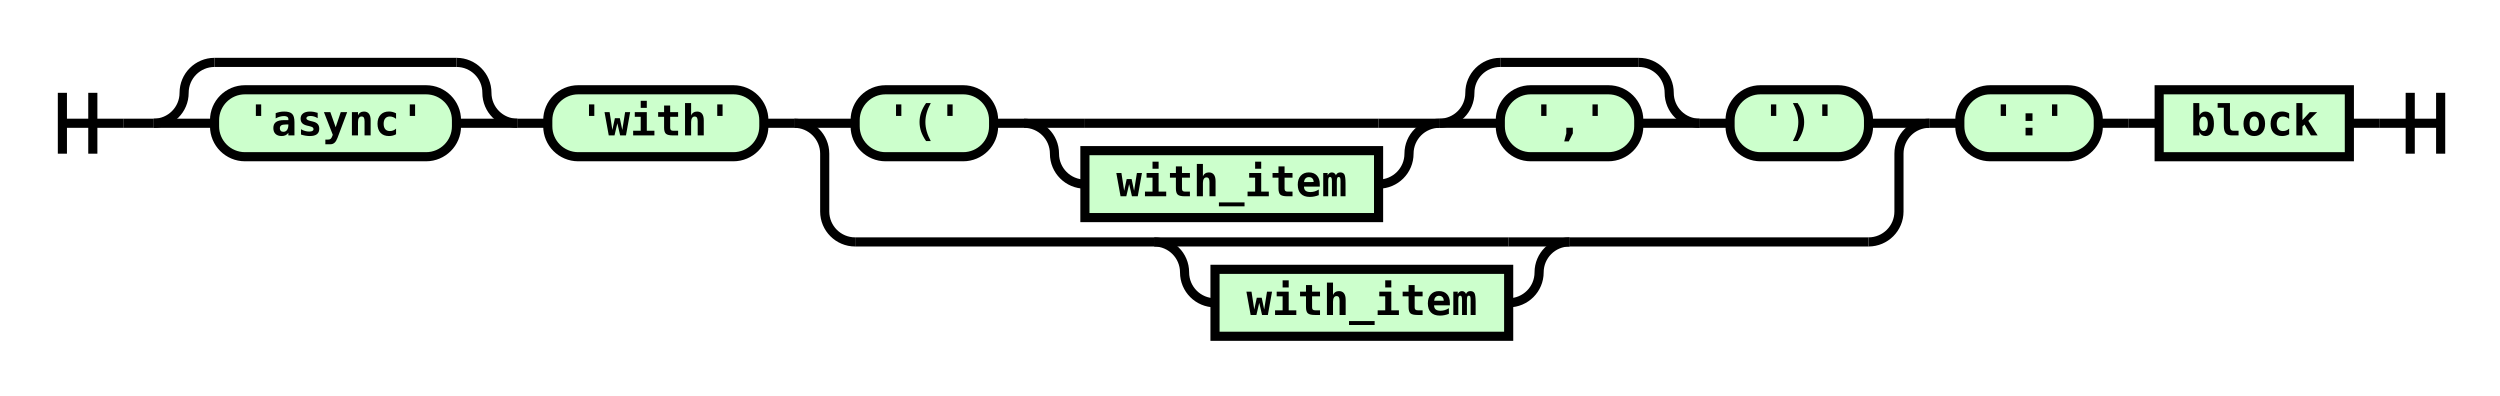
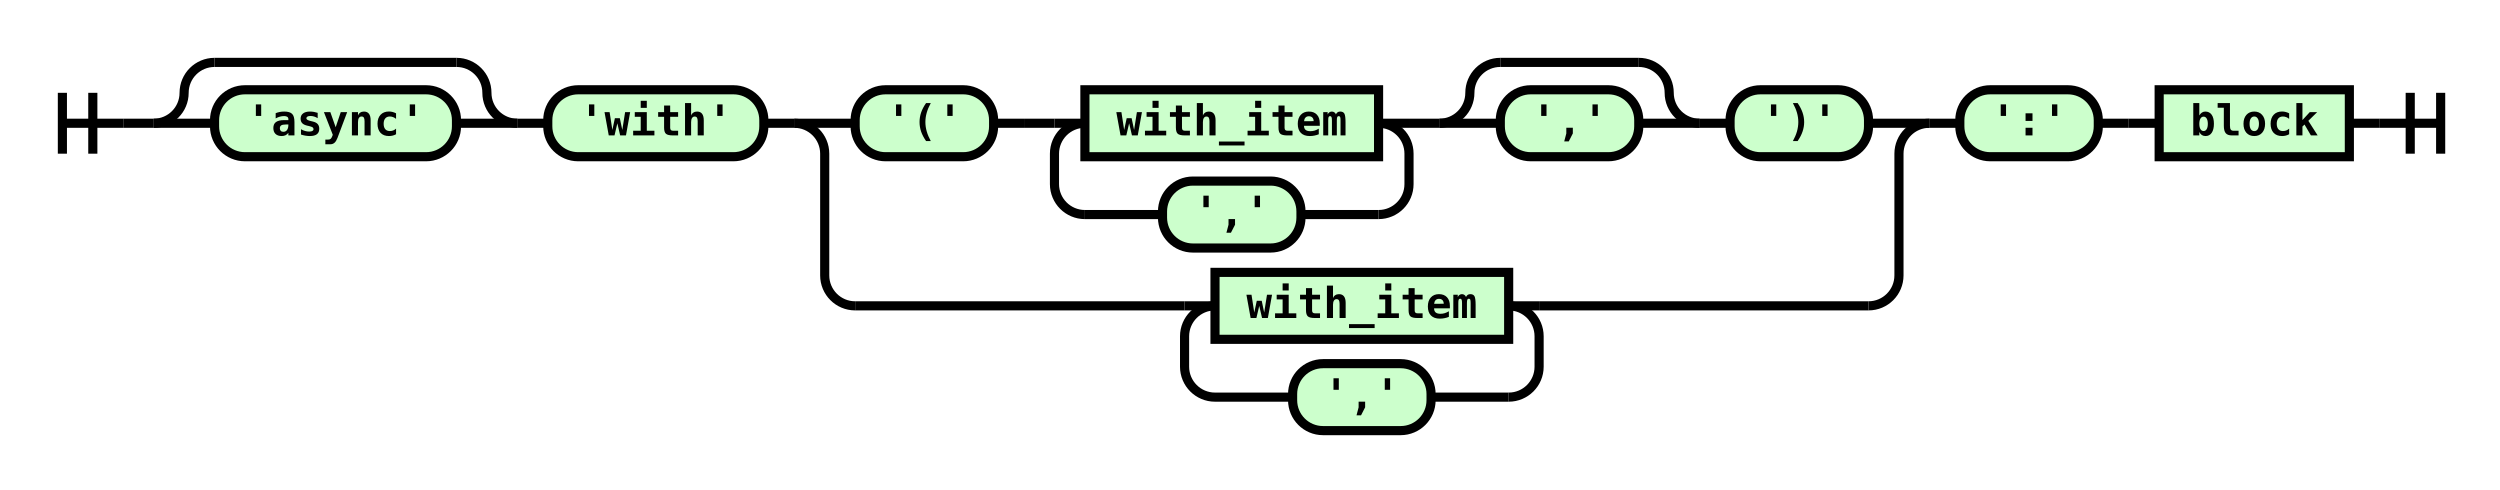
- <svg xmlns="http://www.w3.org/2000/svg" class="railroad-diagram" height="130" viewBox="0 0 821.5 130" width="821.5">
+ <svg xmlns="http://www.w3.org/2000/svg" class="railroad-diagram" height="161" viewBox="0 0 821.5 161" width="821.5">
  <g transform="translate(.5 .5)">
    <g>
      <path d="M20 30v20m10 -20v20m-10 -10h20" />
    </g>
    <path d="M40 40h10" />
    <g>
      <path d="M50 40h0.0" />
      <path d="M771.5 40h0.0" />
      <g>
        <path d="M50.0 40h0.0" />
        <path d="M169.5 40h0.0" />
        <path d="M50.0 40a10 10 0 0 0 10 -10v0a10 10 0 0 1 10 -10" />
        <g>
          <path d="M70.0 20h79.5" />
        </g>
        <path d="M149.5 20a10 10 0 0 1 10 10v0a10 10 0 0 0 10 10" />
        <path d="M50.0 40h20" />
        <g class="terminal ">
          <path d="M70.0 40h0.0" />
          <path d="M149.5 40h0.0" />
          <rect height="22" rx="10" ry="10" width="79.5" x="70" y="29" />
          <text x="109.75" y="44">'async'</text>
        </g>
        <path d="M149.5 40h20" />
      </g>
      <path d="M169.5 40h10" />
      <g class="terminal ">
        <path d="M179.5 40h0.0" />
        <path d="M250.5 40h0.0" />
        <rect height="22" rx="10" ry="10" width="71" x="179.5" y="29" />
        <text x="215" y="44">'with'</text>
      </g>
      <path d="M250.5 40h10" />
      <g>
        <path d="M260.5 40h0.0" />
        <path d="M633.5 40h0.0" />
        <path d="M260.5 40h20" />
        <g>
          <path d="M280.5 40h0.0" />
          <path d="M613.5 40h0.0" />
          <g class="terminal ">
            <path d="M280.5 40h0.0" />
            <path d="M326.0 40h0.0" />
            <rect height="22" rx="10" ry="10" width="45.5" x="280.5" y="29" />
            <text x="303.25" y="44">'('</text>
          </g>
          <path d="M326.0 40h10" />
+           <path d="M336.0 40h10" />
          <g>
-             <path d="M336.0 40h0.0" />
-             <path d="M472.5 40h0.0" />
-             <path d="M336.0 40h20" />
-             <g>
-               <path d="M356.0 40h96.5" />
+             <path d="M346.0 40h0.0" />
+             <path d="M462.5 40h0.0" />
+             <path d="M346.0 40h10" />
+             <g class="non-terminal ">
+               <path d="M356.0 40h0.0" />
+               <path d="M452.5 40h0.0" />
+               <rect height="22" width="96.5" x="356" y="29" />
+               <text x="404.25" y="44">with_item</text>
            </g>
-             <path d="M452.5 40h20" />
-             <path d="M336.0 40a10 10 0 0 1 10 10v0a10 10 0 0 0 10 10" />
-             <g class="non-terminal ">
-               <path d="M356.0 60h0.0" />
-               <path d="M452.5 60h0.0" />
-               <rect height="22" width="96.5" x="356" y="49" />
-               <text x="404.25" y="64">with_item</text>
+             <path d="M452.5 40h10" />
+             <path d="M356.0 40a10 10 0 0 0 -10 10v10a10 10 0 0 0 10 10" />
+             <g class="terminal ">
+               <path d="M356.0 70h25.5" />
+               <path d="M427.0 70h25.5" />
+               <rect height="22" rx="10" ry="10" width="45.5" x="381.5" y="59" />
+               <text x="404.25" y="74">','</text>
            </g>
-             <path d="M452.5 60a10 10 0 0 0 10 -10v0a10 10 0 0 1 10 -10" />
+             <path d="M452.5 70a10 10 0 0 0 10 -10v-10a10 10 0 0 0 -10 -10" />
          </g>
+           <path d="M462.5 40h10" />
          <g>
            <path d="M472.5 40h0.0" />
            <path d="M558.0 40h0.0" />
            <path d="M472.5 40a10 10 0 0 0 10 -10v0a10 10 0 0 1 10 -10" />
            <g>
              <path d="M492.5 20h45.5" />
            </g>
            <path d="M538.0 20a10 10 0 0 1 10 10v0a10 10 0 0 0 10 10" />
            <path d="M472.5 40h20" />
            <g class="terminal ">
              <path d="M492.5 40h0.0" />
              <path d="M538.0 40h0.0" />
              <rect height="22" rx="10" ry="10" width="45.5" x="492.5" y="29" />
              <text x="515.25" y="44">','</text>
            </g>
            <path d="M538.0 40h20" />
          </g>
          <path d="M558.0 40h10" />
          <g class="terminal ">
            <path d="M568.0 40h0.0" />
            <path d="M613.5 40h0.0" />
            <rect height="22" rx="10" ry="10" width="45.5" x="568" y="29" />
            <text x="590.75" y="44">')'</text>
          </g>
        </g>
        <path d="M613.5 40h20" />
-         <path d="M260.5 40a10 10 0 0 1 10 10v19a10 10 0 0 0 10 10" />
+         <path d="M260.5 40a10 10 0 0 1 10 10v40a10 10 0 0 0 10 10" />
        <g>
-           <path d="M280.5 79h98.25" />
-           <path d="M515.25 79h98.25" />
-           <path d="M378.75 79h20" />
-           <g>
-             <path d="M398.75 79h96.5" />
+           <path d="M280.5 100h108.25" />
+           <path d="M505.25 100h108.25" />
+           <path d="M388.75 100h10" />
+           <g class="non-terminal ">
+             <path d="M398.75 100h0.0" />
+             <path d="M495.25 100h0.0" />
+             <rect height="22" width="96.5" x="398.75" y="89" />
+             <text x="447" y="104">with_item</text>
          </g>
-           <path d="M495.25 79h20" />
-           <path d="M378.75 79a10 10 0 0 1 10 10v0a10 10 0 0 0 10 10" />
-           <g class="non-terminal ">
-             <path d="M398.75 99h0.0" />
-             <path d="M495.25 99h0.0" />
-             <rect height="22" width="96.5" x="398.75" y="88" />
-             <text x="447" y="103">with_item</text>
+           <path d="M495.25 100h10" />
+           <path d="M398.75 100a10 10 0 0 0 -10 10v10a10 10 0 0 0 10 10" />
+           <g class="terminal ">
+             <path d="M398.75 130h25.5" />
+             <path d="M469.75 130h25.5" />
+             <rect height="22" rx="10" ry="10" width="45.5" x="424.25" y="119" />
+             <text x="447" y="134">','</text>
          </g>
-           <path d="M495.25 99a10 10 0 0 0 10 -10v0a10 10 0 0 1 10 -10" />
+           <path d="M495.25 130a10 10 0 0 0 10 -10v-10a10 10 0 0 0 -10 -10" />
        </g>
-         <path d="M613.5 79a10 10 0 0 0 10 -10v-19a10 10 0 0 1 10 -10" />
+         <path d="M613.5 100a10 10 0 0 0 10 -10v-40a10 10 0 0 1 10 -10" />
      </g>
      <path d="M633.5 40h10" />
      <g class="terminal ">
        <path d="M643.5 40h0.0" />
        <path d="M689.0 40h0.0" />
        <rect height="22" rx="10" ry="10" width="45.5" x="643.5" y="29" />
        <text x="666.25" y="44">':'</text>
      </g>
      <path d="M689.0 40h10" />
      <path d="M699.0 40h10" />
      <g class="non-terminal ">
        <path d="M709.0 40h0.0" />
        <path d="M771.5 40h0.0" />
        <rect height="22" width="62.5" x="709" y="29" />
        <text x="740.25" y="44">block</text>
      </g>
    </g>
    <path d="M771.5 40h10" />
    <path d="M 781.5 40 h 20 m -10 -10 v 20 m 10 -20 v 20" />
  </g>
  <style>/*  */
	svg.railroad-diagram {
		background-color:hsl(30,20%,95%);
	}
	svg.railroad-diagram path {
		stroke-width:3;
		stroke:black;
		fill:rgba(0,0,0,0);
	}
	svg.railroad-diagram text {
		font:bold 14px monospace;
		text-anchor:middle;
	}
	svg.railroad-diagram text.label{
		text-anchor:start;
	}
	svg.railroad-diagram text.comment{
		font:italic 12px monospace;
	}
	svg.railroad-diagram rect{
		stroke-width:3;
		stroke:black;
		fill:hsl(120,100%,90%);
	}
	svg.railroad-diagram rect.group-box {
		stroke: gray;
		stroke-dasharray: 10 5;
		fill: none;
	}

/*  */
</style>
</svg>
